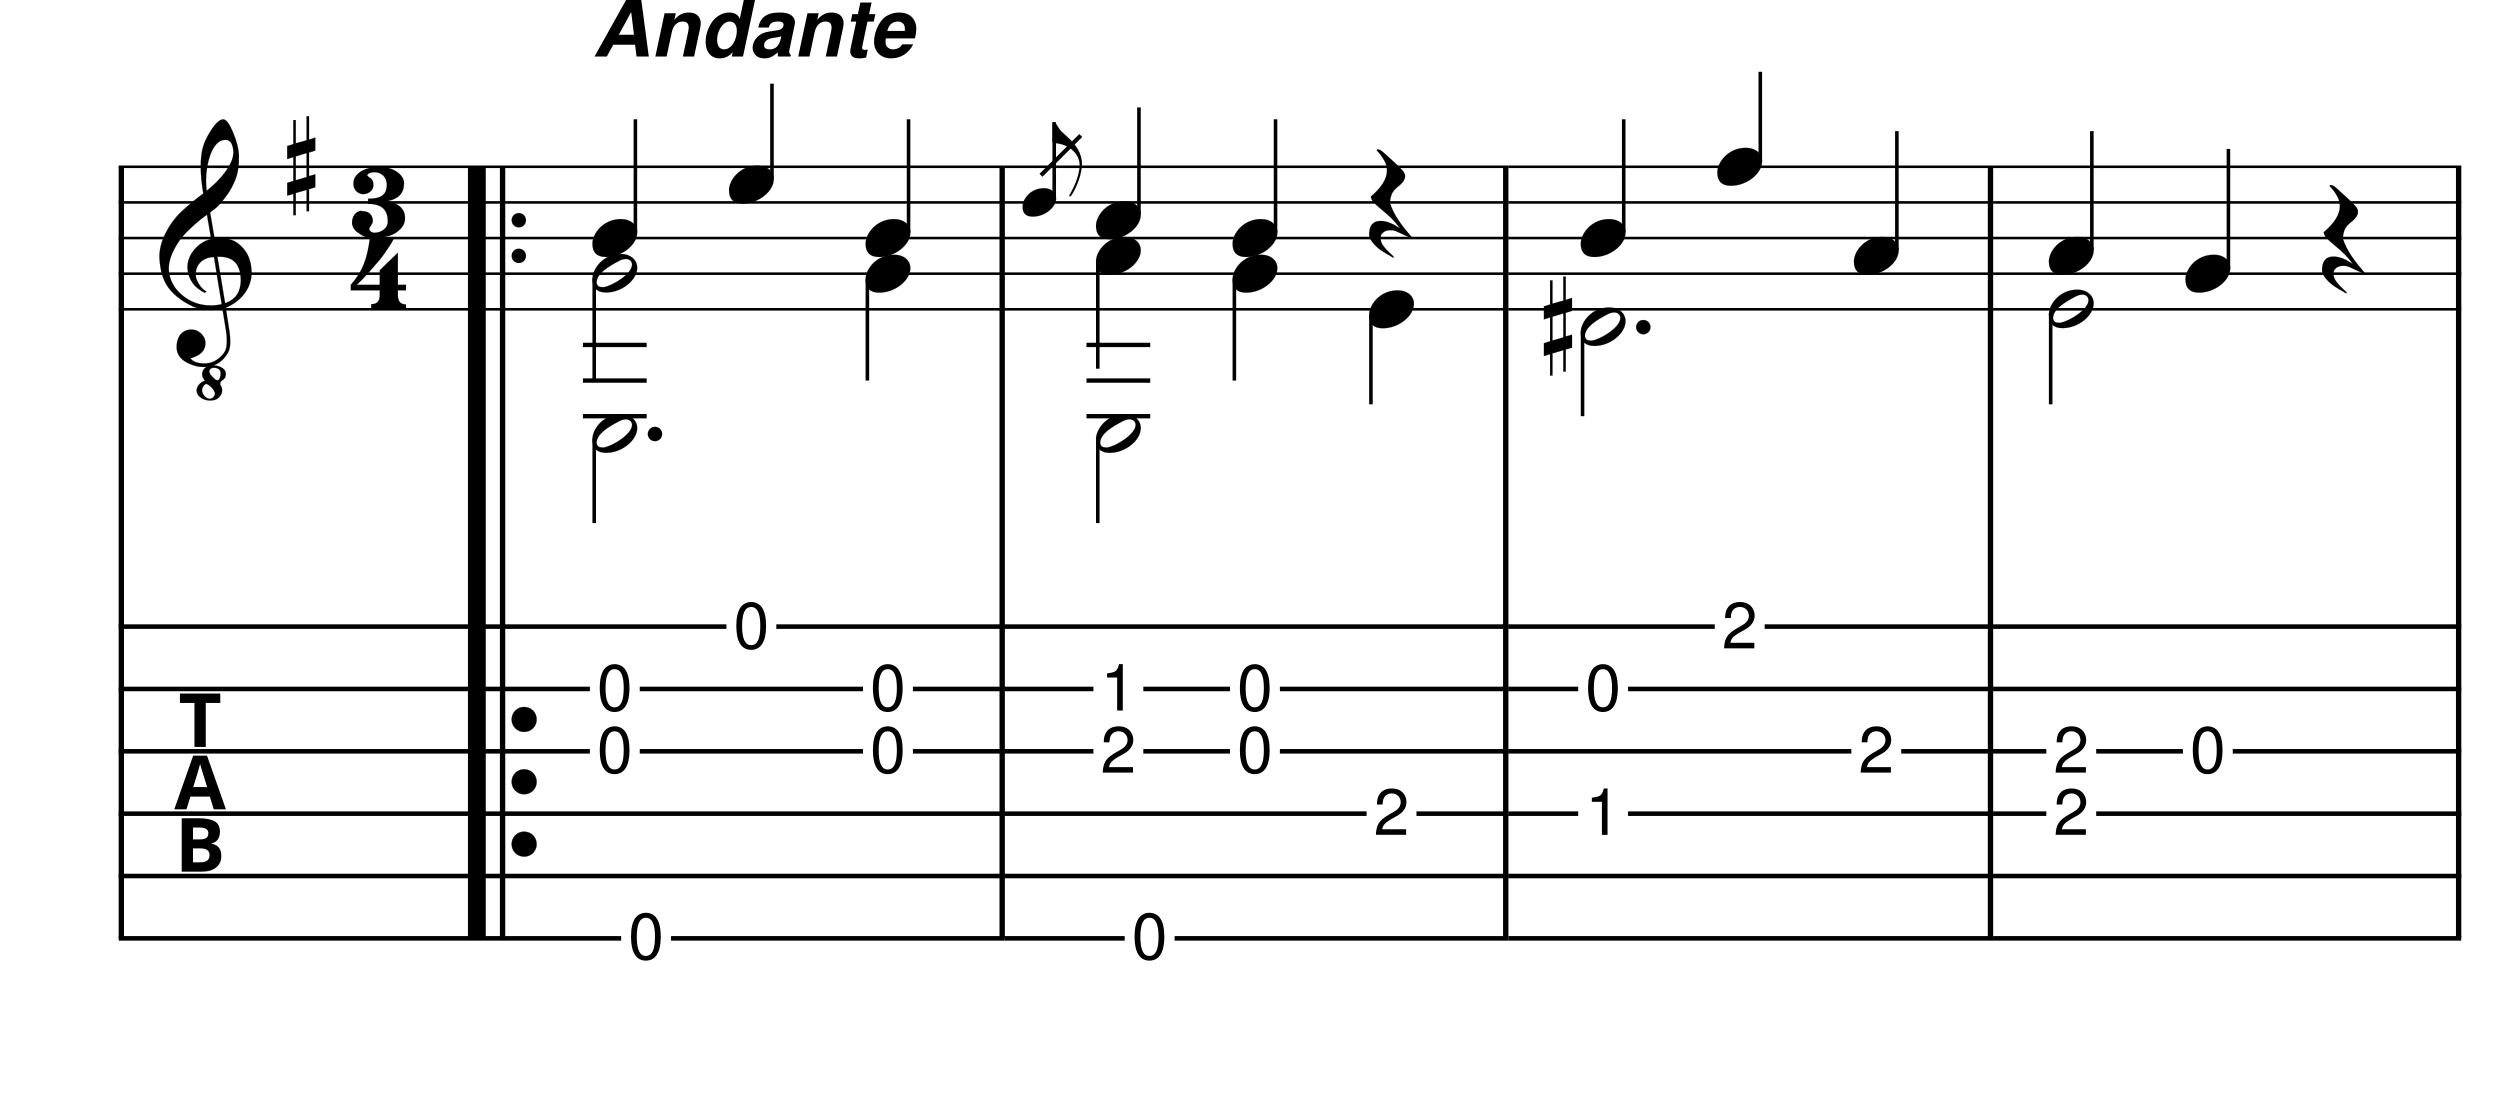
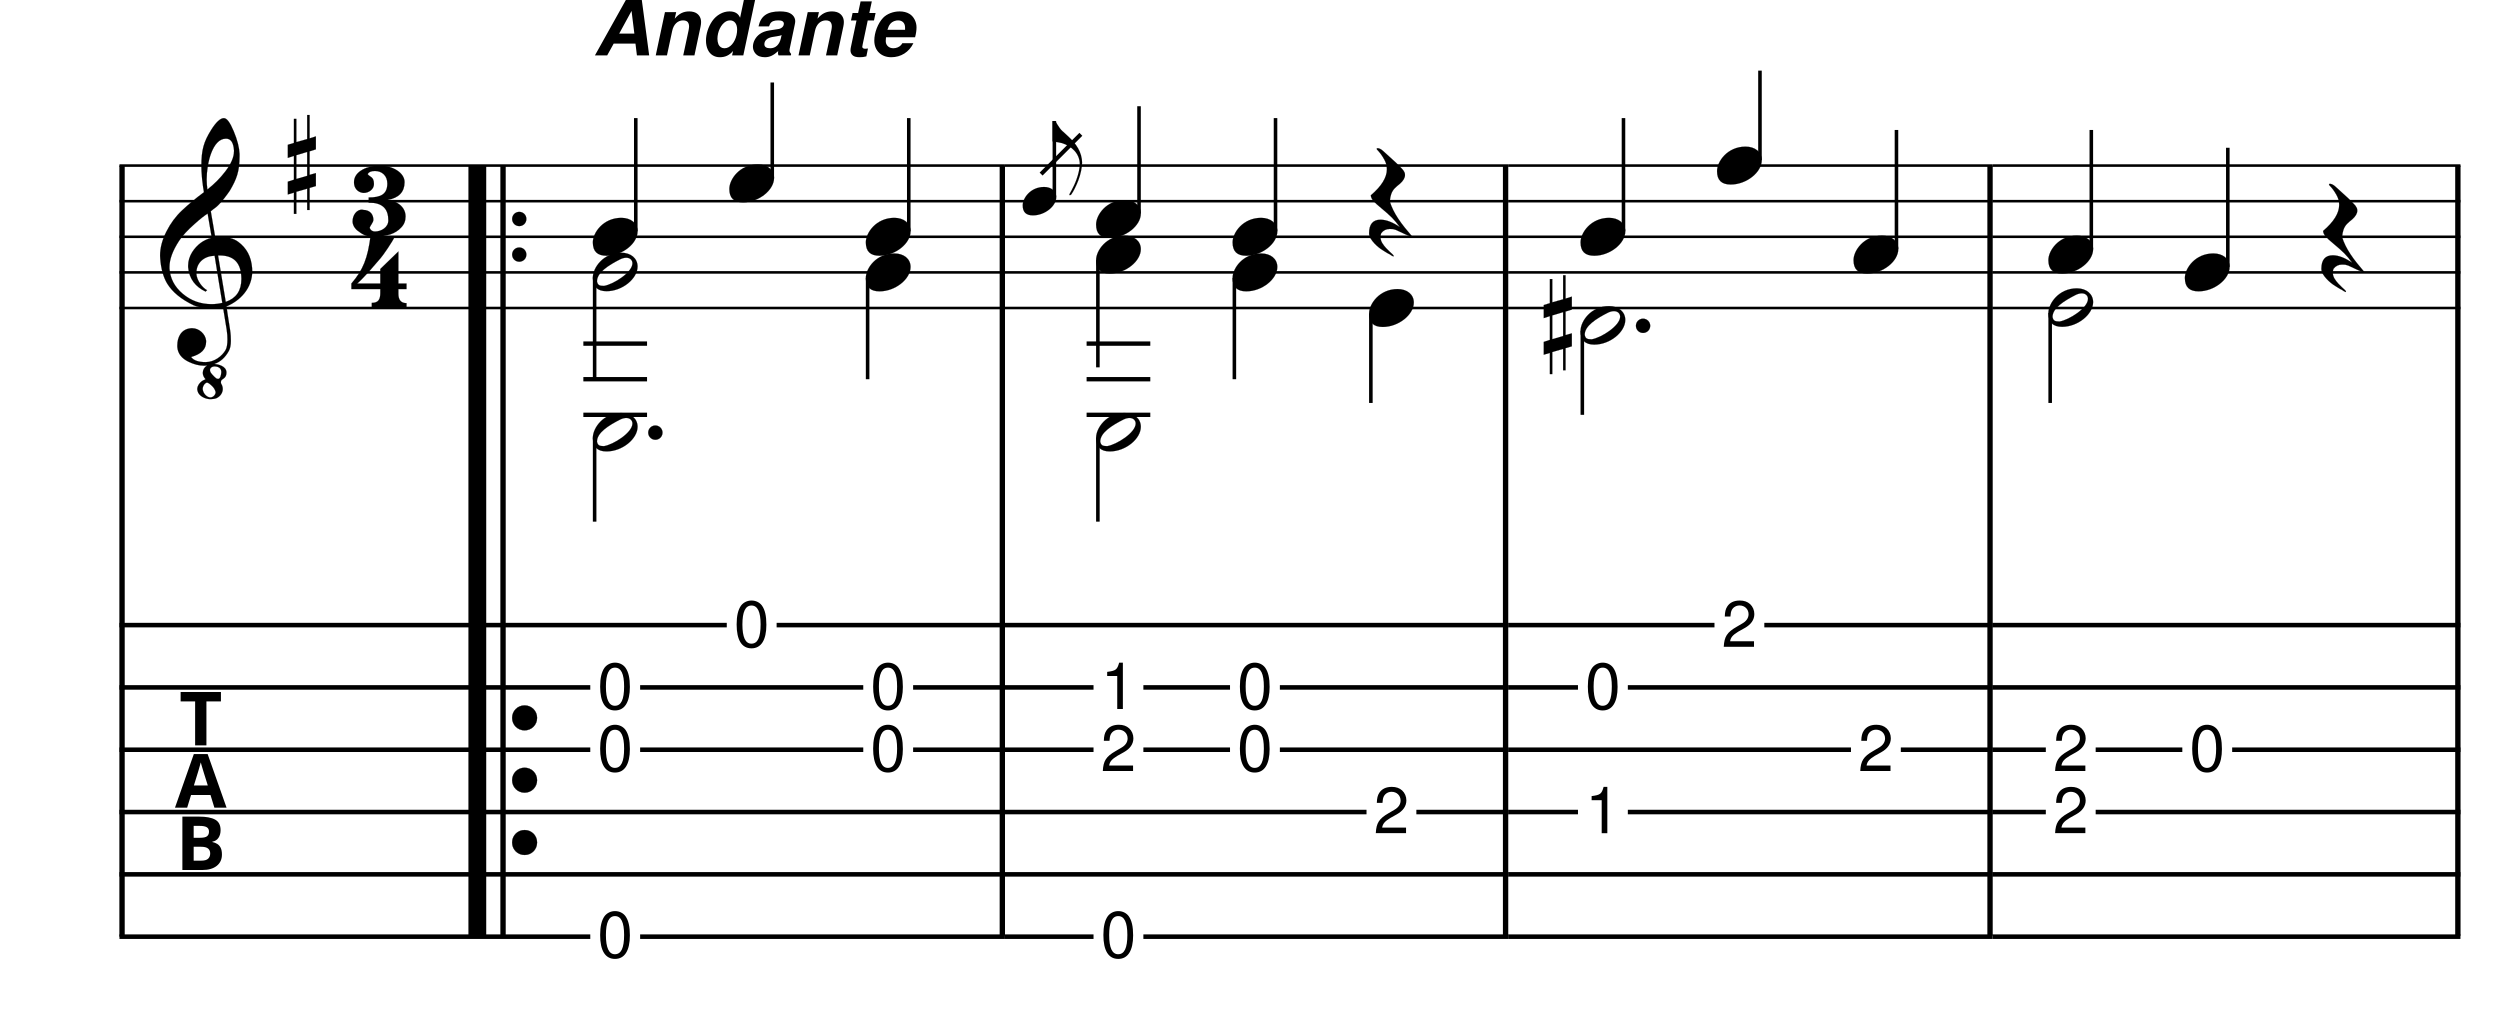
- <svg xmlns="http://www.w3.org/2000/svg" xmlns:xlink="http://www.w3.org/1999/xlink" viewBox="0 0 506 222" version="1.1" overflow="visible" id="c10r8ksn">
+ <svg xmlns="http://www.w3.org/2000/svg" xmlns:xlink="http://www.w3.org/1999/xlink" viewBox="0 0 506 209" version="1.1" overflow="visible" id="c14fokk8">
  <defs>
-     <g id="E052-c10r8ksn">
+     <g id="E052-c14fokk8">
      <path transform="scale(1,-1)" d="M382 117c-72 -2 -128 -47 -128 -120v-7c2 -46 43 -99 75 -115c-3 -2 -7 -5 -10 -10c-70 33 -116 88 -123 172v11c0 68 44 126 88 159c23 17 49 29 78 36l-29 170c-21 -13 -52 -37 -92 -73c-50 -44 -86 -84 -109 -119c-45 -69 -67 -130 -67 -182v-13 c5 -68 35 -127 93 -176s125 -73 203 -73c25 0 50 3 75 9c-19 111 -36 221 -54 331zM406 119l54 -326c73 25 110 78 110 161c0 7 0 15 -1 23c-7 95 -57 142 -151 142h-12zM461 939c-95 0 -135 -175 -135 -286c0 -24 2 -48 5 -71c50 39 92 82 127 128c40 53 60 100 60 140v8 c-4 53 -22 81 -55 81h-2zM441 -245c-23 -4 -48 -6 -76 -6c-59 0 -102 7 -130 20c-88 42 -150 93 -187 154c-26 44 -43 103 -48 176c0 6 -1 13 -1 19c0 54 15 111 45 170c29 57 65 106 110 148s96 85 153 127c-3 16 -8 46 -13 92c-4 43 -5 73 -5 89c0 117 16 172 69 257 c34 54 64 82 89 82c21 0 43 -30 69 -92s39 -115 41 -159v-15c0 -109 -21 -162 -67 -241c-13 -20 -63 -90 -98 -118c-13 -9 -25 -19 -37 -29l31 -181c8 1 18 2 28 2c58 0 102 -12 133 -35c59 -43 92 -104 98 -184c1 -7 1 -15 1 -22c0 -123 -87 -209 -181 -248 c8 -57 17 -110 25 -162c5 -31 6 -58 6 -80c0 -30 -5 -53 -14 -70c-25 -46 -59 -77 -102 -92c21 -1 85 -13 85 -60c0 -35 -22 -43 -31 -50c-6 -5 -8 -10 -8 -16s0 -11 4 -16c6 -11 9 -22 9 -34c0 -27 -18 -53 -46 -65c-11 -4 -27 -6 -41 -6c-34 0 -82 21 -90 58 c-1 5 -2 8 -2 12c0 28 25 57 51 66c4 1 6 2 6 5c0 2 -1 3 -2 3c-11 13 -16 27 -16 41c0 21 11 40 30 51h-5c-5 0 -11 -1 -16 -1c-37 0 -72 10 -108 27c-50 24 -77 59 -80 105v11c0 29 7 55 20 76c18 28 45 42 79 44h6c49 0 93 -42 97 -87v-9c0 -51 -34 -86 -105 -106 c17 -24 51 -36 102 -36c62 0 116 43 140 85c9 16 13 41 13 74c0 20 -1 42 -5 67c-8 53 -18 106 -26 159zM315 -781c-3 -2 -6 -5 -7 -8c-6 -8 -10 -19 -10 -30c0 -2 0 -4 1 -7c7 -32 34 -52 53 -52c20 0 37 20 37 36c0 5 -2 9 -4 14c-5 13 -14 24 -25 34c-6 5 -11 10 -17 14 c-4 2 -9 6 -14 6c-6 0 -11 -3 -14 -7zM349 -685c0 -14 10 -25 18 -34c8 -8 16 -18 26 -25c5 -2 10 -4 13 -4c17 0 22 30 23 48c0 9 -3 20 -9 26c-8 9 -23 14 -40 14c-15 -1 -29 -8 -31 -25z" />
    </g>
-     <g id="E262-c10r8ksn">
+     <g id="E262-c14fokk8">
      <path transform="scale(1,-1)" d="M136 186v169h17v-164l44 14v-91l-44 -14v-165l44 12v-91l-44 -13v-155h-17v150l-76 -22v-155h-17v149l-43 -13v90l43 14v167l-43 -14v92l43 13v169h17v-163zM60 73v-167l76 22v168z" />
    </g>
-     <g id="E083-c10r8ksn">
+     <g id="E083-c14fokk8">
      <path transform="scale(1,-1)" d="M208 250c97 0 177 -52 177 -116c0 -69 -40 -111 -118 -125c56 -5 125 -44 125 -116c0 -31 -10 -57 -31 -78c-19 -21 -45 -38 -78 -49l-50 -11c-15 -3 -36 -7 -55 -7c-50 0 -86 16 -113 38c-16 10 -23 18 -34 34c-7 13 -11 25 -11 38c0 43 27 83 68 83l3 -2 c61 0 75 -42 75 -70c0 -19 -24 -42 -26 -57c7 -17 20 -25 37 -25c44 0 94 29 94 78c0 75 -34 125 -138 125v36c84 0 131 22 131 98c0 54 -37 88 -87 88c-26 0 -43 -7 -51 -22c15 -22 44 -16 44 -70c0 -37 -37 -62 -71 -62c-22 0 -69 15 -69 76c0 79 101 116 178 116z" />
    </g>
-     <g id="E084-c10r8ksn">
+     <g id="E084-c14fokk8">
      <path transform="scale(1,-1)" d="M20 -78c84 97 114 180 134 329h170c-13 -32 -82 -132 -99 -151l-84 -97c-33 -36 -59 -63 -80 -81h162v102l127 123v-225h57v-39h-57v-34c0 -43 19 -65 57 -65v-34h-244v36c48 0 60 26 60 70v27h-203v39z" />
    </g>
-     <g id="E0A4-c10r8ksn">
+     <g id="E0A4-c14fokk8">
      <path transform="scale(1,-1)" d="M0 -39c0 68 73 172 200 172c66 0 114 -37 114 -95c0 -84 -106 -171 -218 -171c-64 0 -96 30 -96 94z" />
    </g>
-     <g id="E0A3-c10r8ksn">
+     <g id="E0A3-c14fokk8">
      <path transform="scale(1,-1)" d="M278 64c0 22 -17 39 -43 39c-12 0 -26 -3 -41 -10c-85 -43 -165 -94 -165 -156c5 -25 15 -32 49 -32c67 11 200 95 200 159zM0 -36c0 68 73 174 200 174c66 0 114 -39 114 -97c0 -84 -106 -173 -218 -173c-64 0 -96 32 -96 96z" />
    </g>
-     <g id="E06D-c10r8ksn">
+     <g id="E06D-c14fokk8">
      <path transform="scale(1,-1)" d="M18 697v53h369v-53h-154v-418h-60v418h-155zM111 -94l-50 -141h-64l168 470h78l165 -470h-67l-49 141h-181zM276 -43l-73 214l-77 -214h150zM27 -750v471h191c89 0 139 -51 139 -120c0 -47 -22 -82 -65 -102c60 -23 86 -58 86 -114c0 -78 -54 -135 -139 -135h-212z M203 -332h-116v-150h116c67 0 94 27 94 75s-27 75 -94 75zM234 -535h-147v-162h147c56 0 84 36 84 81c0 46 -28 81 -84 81z" />
    </g>
-     <g id="E044-c10r8ksn">
+     <g id="E044-c14fokk8">
      <path transform="scale(1,-1)" d="M0 0c0 28 22 50 50 50s50 -22 50 -50s-22 -50 -50 -50s-50 22 -50 50z" />
    </g>
-     <g id="E240-c10r8ksn">
+     <g id="E240-c14fokk8">
      <path transform="scale(1,-1)" d="M179 -646c15 29 29 55 46 102c18 49 30 108 30 138c0 105 -80 173 -168 200c-18 5 -47 9 -87 16v190h22c8 0 33 -61 71 -95c4 -3 -2 3 61 -56c62 -58 122 -137 122 -241c0 -38 -13 -106 -35 -163c-20 -51 -43 -99 -66 -132c-6 -5 -10 -7 -13 -7s-5 2 -5 5l4 10 c1 3 14 25 18 33z" />
    </g>
-     <g id="E4E5-c10r8ksn">
+     <g id="E4E5-c14fokk8">
      <path transform="scale(1,-1)" d="M107 292c-13 24 -30 49 -52 71c-1 1 0 2 0 3l-2 2c3 3 4 4 6 4c12 0 26 -7 40 -20s44 -40 89 -81c26 -24 28 -29 46 -47c4 -4 8 -9 10 -14c6 -8 8 -16 8 -27c0 -19 -12 -40 -36 -61c-28 -23 -49 -38 -61 -73c-4 -11 -7 -27 -10 -50c13 -43 34 -83 59 -121 c31 -47 59 -79 101 -129c-8 0 -26 7 -54 20l-62 29l-21 6l-23 1c-25 0 -45 -10 -60 -30l-4 -14l-1 -12c0 -33 20 -56 39 -78c8 -9 17 -18 26 -26c17 -15 27 -24 28 -30l-3 -3c-11 5 -19 10 -25 15c-9 3 -37 21 -45 26c-24 14 -45 32 -63 51c-19 21 -37 44 -37 71 c0 63 27 95 80 95c41 0 86 -18 136 -52c-19 26 -37 48 -55 66c-23 23 -48 44 -73 65c-28 23 -47 40 -58 53s-17 26 -18 39c75 64 113 125 113 183c0 27 -7 48 -18 68z" />
    </g>
  </defs>
-   <style type="text/css">#c10r8ksn g.ending, #c10r8ksn g.fing, #c10r8ksn g.reh, #c10r8ksn g.tempo {font-weight:bold;}#c10r8ksn g.dir, #c10r8ksn g.dynam, #c10r8ksn g.mNum {font-style:italic;}#c10r8ksn g.label {font-weight:normal;}#c10r8ksn ellipse, #c10r8ksn path, #c10r8ksn polygon, #c10r8ksn polyline, #c10r8ksn rect {stroke:currentColor}#c10r8ksn g.cursor {fill:dodgerblue; color:dodgerblue;}#c10r8ksn g.cursor.chord {fill:limegreen; color:limegreen;}</style>
-   <svg class="definition-scale" color="black" font-family="Helvetica, Arial, DejaVu Sans, sans-serif" viewBox="0 0 12630 5530">
+   <style type="text/css">#c14fokk8 g.ending, #c14fokk8 g.fing, #c14fokk8 g.reh, #c14fokk8 g.tempo {font-weight:bold;}#c14fokk8 g.dir, #c14fokk8 g.dynam, #c14fokk8 g.mNum {font-style:italic;}#c14fokk8 g.label {font-weight:normal;}#c14fokk8 ellipse, #c14fokk8 path, #c14fokk8 polygon, #c14fokk8 polyline, #c14fokk8 rect {stroke:currentColor}#c14fokk8 g.cursor {fill:dodgerblue; color:dodgerblue;}#c14fokk8 g.cursor.chord {fill:limegreen; color:limegreen;}</style>
+   <svg class="definition-scale" color="black" font-family="Helvetica, Arial, DejaVu Sans, sans-serif" viewBox="0 0 12630 5220">
    <g class="page-margin" transform="translate(600, 0)">
      <g data-class="score" class="score pageMilestone">
            </g>
      <g data-class="system" class="system">
        <path d="M13 837 L13 4735" stroke-width="27" />
        <g data-class="measure" class="measure">
          <g data-class="staff" class="staff">
            <path d="M0 837 L4476 837" stroke-width="13" />
            <path d="M0 1017 L4476 1017" stroke-width="13" />
            <path d="M0 1197 L4476 1197" stroke-width="13" />
            <path d="M0 1377 L4476 1377" stroke-width="13" />
            <path d="M0 1557 L4476 1557" stroke-width="13" />
            <g data-class="clef" class="clef">
-               <use xlink:href="#E052-c10r8ksn" transform="translate(206, 1377) scale(0.72, 0.72)" />
+               <use xlink:href="#E052-c14fokk8" transform="translate(206, 1377) scale(0.72, 0.72)" />
            </g>
            <g data-class="keySig" class="keySig">
              <g data-class="keyAccid" class="keyAccid">
-                 <use xlink:href="#E262-c10r8ksn" transform="translate(851, 837) scale(0.72, 0.72)" />
+                 <use xlink:href="#E262-c14fokk8" transform="translate(851, 837) scale(0.72, 0.72)" />
              </g>
            </g>
            <g data-class="meterSig" class="meterSig">
-               <use xlink:href="#E083-c10r8ksn" transform="translate(1164, 1017) scale(0.72, 0.72)" />
-               <use xlink:href="#E084-c10r8ksn" transform="translate(1158, 1377) scale(0.72, 0.72)" />
+               <use xlink:href="#E083-c14fokk8" transform="translate(1164, 1017) scale(0.72, 0.72)" />
+               <use xlink:href="#E084-c14fokk8" transform="translate(1158, 1377) scale(0.72, 0.72)" />
            </g>
            <g data-class="ledgerLines" class="ledgerLines below">
              <g data-class="lineDash" class="lineDash" data-related="#tab-note-5">
                <path d="M2345 1737 L2667 1737" stroke-width="22" />
              </g>
              <g data-class="lineDash" class="lineDash" data-related="#tab-note-5">
                <path d="M2345 1917 L2667 1917" stroke-width="22" />
              </g>
              <g data-class="lineDash" class="lineDash" data-related="#tab-note-5">
                <path d="M2345 2097 L2667 2097" stroke-width="22" />
              </g>
            </g>
            <g data-class="layer" class="layer">
              <g data-class="note" class="note">
                <g data-class="notehead" class="notehead">
-                   <use xlink:href="#E0A4-c10r8ksn" transform="translate(2393, 1197) scale(0.72, 0.72)" />
+                   <use xlink:href="#E0A4-c14fokk8" transform="translate(2393, 1197) scale(0.72, 0.72)" />
                </g>
                <g data-class="stem" class="stem">
                  <path d="M2610 1169 L2610 597" stroke-width="18" />
                </g>
              </g>
              <g data-class="note" class="note">
                <g data-class="notehead" class="notehead">
-                   <use xlink:href="#E0A4-c10r8ksn" transform="translate(3083, 927) scale(0.72, 0.72)" />
+                   <use xlink:href="#E0A4-c14fokk8" transform="translate(3083, 927) scale(0.72, 0.72)" />
                </g>
                <g data-class="stem" class="stem">
                  <path d="M3300 899 L3300 417" stroke-width="18" />
                </g>
              </g>
              <g data-class="note" class="note">
                <g data-class="notehead" class="notehead">
-                   <use xlink:href="#E0A4-c10r8ksn" transform="translate(3773, 1197) scale(0.72, 0.72)" />
+                   <use xlink:href="#E0A4-c14fokk8" transform="translate(3773, 1197) scale(0.72, 0.72)" />
                </g>
                <g data-class="stem" class="stem">
                  <path d="M3990 1169 L3990 597" stroke-width="18" />
                </g>
              </g>
            </g>
            <g data-class="layer" class="layer">
              <g data-class="note" class="note">
                <g data-class="notehead" class="notehead">
-                   <use xlink:href="#E0A3-c10r8ksn" transform="translate(2393, 1377) scale(0.72, 0.72)" />
+                   <use xlink:href="#E0A3-c14fokk8" transform="translate(2393, 1377) scale(0.72, 0.72)" />
                </g>
                <g data-class="stem" class="stem">
                  <path d="M2402 1402 L2402 1917" stroke-width="18" />
                </g>
              </g>
              <g data-class="note" class="note">
                <g data-class="notehead" class="notehead">
-                   <use xlink:href="#E0A4-c10r8ksn" transform="translate(3773, 1377) scale(0.72, 0.72)" />
+                   <use xlink:href="#E0A4-c14fokk8" transform="translate(3773, 1377) scale(0.72, 0.72)" />
                </g>
                <g data-class="stem" class="stem">
                  <path d="M3782 1405 L3782 1917" stroke-width="18" />
                </g>
              </g>
            </g>
            <g data-class="layer" class="layer">
              <g data-class="note" class="note">
                <g data-class="notehead" class="notehead">
-                   <use xlink:href="#E0A3-c10r8ksn" transform="translate(2393, 2187) scale(0.72, 0.72)" />
+                   <use xlink:href="#E0A3-c14fokk8" transform="translate(2393, 2187) scale(0.72, 0.72)" />
                </g>
                <g data-class="dots" class="dots">
                  <ellipse cx="2709" cy="2187" rx="36" ry="36" />
                </g>
                <g data-class="stem" class="stem">
                  <path d="M2402 2212 L2402 2637" stroke-width="18" />
                </g>
              </g>
            </g>
          </g>
          <g data-class="staff" class="staff">
            <path d="M0 3160 L3070 3160" stroke-width="23" />
            <path d="M3322 3160 L4476 3160" stroke-width="23" />
            <path d="M0 3475 L2380 3475" stroke-width="23" />
            <path d="M2632 3475 L3760 3475" stroke-width="23" />
            <path d="M4012 3475 L4476 3475" stroke-width="23" />
            <path d="M0 3790 L2380 3790" stroke-width="23" />
            <path d="M2632 3790 L3760 3790" stroke-width="23" />
            <path d="M4012 3790 L4476 3790" stroke-width="23" />
            <path d="M0 4105 L4476 4105" stroke-width="23" />
            <path d="M0 4420 L4476 4420" stroke-width="23" />
-             <path d="M0 4735 L2538 4735" stroke-width="23" />
-             <path d="M2790 4735 L4476 4735" stroke-width="23" />
+             <path d="M0 4735 L2380 4735" stroke-width="23" />
+             <path d="M2632 4735 L4476 4735" stroke-width="23" />
            <g data-class="clef" class="clef">
              <text x="411" y="3768" text-anchor="middle" font-family="sans-serif" font-weight="bold" font-size="378px" fill="#000000" stroke="none">T</text>
              <text x="411" y="4083" text-anchor="middle" font-family="sans-serif" font-weight="bold" font-size="378px" fill="#000000" stroke="none">A</text>
              <text x="411" y="4398" text-anchor="middle" font-family="sans-serif" font-weight="bold" font-size="378px" fill="#000000" stroke="none">B</text>
            </g>
            <g data-class="layer" class="layer">
              <g data-class="tabGrp" class="tabGrp">
                <g data-class="tabDurSym" class="tabDurSym">
                  <g data-class="stem" class="stem">
                    <path d="M2506 3003 L2506 2375" stroke-width="31" />
                  </g>
                </g>
                <g data-class="note" class="note">
                  <text x="2506" y="3584" text-anchor="middle" font-size="0px">
                    <tspan font-size="324px">0</tspan>
                  </text>
                </g>
              </g>
              <g data-class="tabGrp" class="tabGrp">
                <g data-class="tabDurSym" class="tabDurSym">
                  <g data-class="stem" class="stem">
                    <path d="M3196 3003 L3196 2375" stroke-width="31" />
                  </g>
                </g>
                <g data-class="note" class="note">
                  <text x="3196" y="3270" text-anchor="middle" font-size="0px">
                    <tspan font-size="324px">0</tspan>
                  </text>
                </g>
              </g>
              <g data-class="tabGrp" class="tabGrp">
                <g data-class="tabDurSym" class="tabDurSym">
                  <g data-class="stem" class="stem">
                    <path d="M3886 3003 L3886 2375" stroke-width="31" />
                  </g>
                </g>
                <g data-class="note" class="note">
                  <text x="3886" y="3584" text-anchor="middle" font-size="0px">
                    <tspan font-size="324px">0</tspan>
                  </text>
                </g>
              </g>
            </g>
            <g data-class="layer" class="layer">
              <g data-class="tabGrp" class="tabGrp">
                <g data-class="tabDurSym" class="tabDurSym">
                  <g data-class="stem" class="stem">
+                     <path d="M2506 3003 L2506 2689" stroke-width="31" />
+                   </g>
+                 </g>
+                 <g data-class="note" class="note">
+                   <text x="2506" y="3898" text-anchor="middle" font-size="0px">
+                     <tspan font-size="324px">0</tspan>
+                   </text>
+                 </g>
+               </g>
+               <g data-class="tabGrp" class="tabGrp">
+                 <g data-class="tabDurSym" class="tabDurSym">
+                   <g data-class="stem" class="stem">
+                     <path d="M3886 3003 L3886 2375" stroke-width="31" />
+                   </g>
+                 </g>
+                 <g data-class="note" class="note">
+                   <text x="3886" y="3898" text-anchor="middle" font-size="0px">
+                     <tspan font-size="324px">0</tspan>
+                   </text>
+                 </g>
+               </g>
+             </g>
+             <g data-class="layer" class="layer">
+               <g data-class="tabGrp" class="tabGrp">
+                 <g data-class="tabDurSym" class="tabDurSym">
+                   <ellipse cx="2596" cy="4937" rx="23" ry="23" />
+                   <g data-class="stem" class="stem">
                    <path d="M2506 4892 L2506 5206" stroke-width="31" />
                  </g>
                </g>
                <g data-class="note" class="note">
-                   <text x="2506" y="3898" text-anchor="middle" font-size="0px">
-                     <tspan font-size="324px">0</tspan>
-                   </text>
-                 </g>
-               </g>
-               <g data-class="tabGrp" class="tabGrp">
-                 <g data-class="tabDurSym" class="tabDurSym">
-                   <g data-class="stem" class="stem">
-                     <path d="M3886 4892 L3886 5520" stroke-width="31" />
-                   </g>
-                 </g>
-                 <g data-class="note" class="note">
-                   <text x="3886" y="3898" text-anchor="middle" font-size="0px">
-                     <tspan font-size="324px">0</tspan>
-                   </text>
-                 </g>
-               </g>
-             </g>
-             <g data-class="layer" class="layer">
-               <g data-class="tabGrp" class="tabGrp">
-                 <g data-class="tabDurSym" class="tabDurSym">
-                   <ellipse cx="2596" cy="2958" rx="23" ry="23" />
-                   <g data-class="stem" class="stem">
-                     <path d="M2506 3003 L2506 2689" stroke-width="31" />
-                   </g>
-                 </g>
-                 <g data-class="note" class="note">
-                   <text x="2664" y="4840" text-anchor="middle" font-size="0px">
+                   <text x="2506" y="4840" text-anchor="middle" font-size="0px">
                    <tspan font-size="324px">0</tspan>
                  </text>
                </g>
              </g>
            </g>
          </g>
          <g data-class="dir" class="dir">
            <text x="2393" y="280" font-size="0px">
              <tspan data-class="rend" class="rend" font-weight="bold">
                <tspan data-class="text" class="text">
                  <tspan font-size="405px">Andante</tspan>
                </tspan>
              </tspan>
            </text>
          </g>
          <g data-class="barLine" class="barLine">
            <path d="M1809 837 L1809 1557" stroke-width="90" />
            <path d="M1939 837 L1939 1557" stroke-width="27" />
-             <use xlink:href="#E044-c10r8ksn" transform="translate(1985, 1107) scale(0.72, 0.72)" />
-             <use xlink:href="#E044-c10r8ksn" transform="translate(1985, 1287) scale(0.72, 0.72)" />
+             <use xlink:href="#E044-c14fokk8" transform="translate(1985, 1107) scale(0.72, 0.72)" />
+             <use xlink:href="#E044-c14fokk8" transform="translate(1985, 1287) scale(0.72, 0.72)" />
            <path d="M1809 3160 L1809 4730" stroke-width="90" />
            <path d="M1939 3160 L1939 4730" stroke-width="27" />
-             <use xlink:href="#E044-c10r8ksn" transform="translate(1985, 3629) scale(1.26, 1.26)" />
-             <use xlink:href="#E044-c10r8ksn" transform="translate(1985, 3944) scale(1.26, 1.26)" />
-             <use xlink:href="#E044-c10r8ksn" transform="translate(1985, 4259) scale(1.26, 1.26)" />
+             <use xlink:href="#E044-c14fokk8" transform="translate(1985, 3629) scale(1.26, 1.26)" />
+             <use xlink:href="#E044-c14fokk8" transform="translate(1985, 3944) scale(1.26, 1.26)" />
+             <use xlink:href="#E044-c14fokk8" transform="translate(1985, 4259) scale(1.26, 1.26)" />
            <path d="M1809 1557 L1809 3160" stroke-width="90" />
            <path d="M1939 1557 L1939 3160" stroke-width="27" />
          </g>
          <g data-class="barLine" class="barLine">
            <path d="M4463 837 L4463 1557" stroke-width="27" />
            <path d="M4463 3160 L4463 4730" stroke-width="27" />
            <path d="M4463 1557 L4463 3160" stroke-width="27" />
          </g>
        </g>
        <g data-class="measure" class="measure">
          <g data-class="staff" class="staff">
            <path d="M4476 837 L7020 837" stroke-width="13" />
            <path d="M4476 1017 L7020 1017" stroke-width="13" />
            <path d="M4476 1197 L7020 1197" stroke-width="13" />
            <path d="M4476 1377 L7020 1377" stroke-width="13" />
            <path d="M4476 1557 L7020 1557" stroke-width="13" />
            <g data-class="ledgerLines" class="ledgerLines below">
              <g data-class="lineDash" class="lineDash" data-related="#tab-note-11">
                <path d="M4889 1737 L5211 1737" stroke-width="22" />
              </g>
              <g data-class="lineDash" class="lineDash" data-related="#tab-note-11">
                <path d="M4889 1917 L5211 1917" stroke-width="22" />
              </g>
              <g data-class="lineDash" class="lineDash" data-related="#tab-note-11">
                <path d="M4889 2097 L5211 2097" stroke-width="22" />
              </g>
            </g>
            <g data-class="layer" class="layer">
              <g data-class="note" class="note">
                <g data-class="notehead" class="notehead">
-                   <use xlink:href="#E0A4-c10r8ksn" transform="translate(4566, 1017) scale(0.54, 0.54)" />
+                   <use xlink:href="#E0A4-c14fokk8" transform="translate(4566, 1017) scale(0.54, 0.54)" />
                </g>
                <g data-class="stem" class="stem">
                  <path d="M4726 996 L4726 612" stroke-width="18" />
                  <path d="M4659 880 L4860 679" stroke-width="21" />
                  <g data-class="flag" class="flag">
-                     <use xlink:href="#E240-c10r8ksn" transform="translate(4717, 612) scale(0.54, 0.54)" />
-                   </g>
-                 </g>
-               </g>
-               <g data-class="note" class="note">
-                 <g data-class="notehead" class="notehead">
-                   <use xlink:href="#E0A4-c10r8ksn" transform="translate(4937, 1107) scale(0.72, 0.72)" />
+                     <use xlink:href="#E240-c14fokk8" transform="translate(4717, 612) scale(0.54, 0.54)" />
+                   </g>
+                 </g>
+               </g>
+               <g data-class="note" class="note">
+                 <g data-class="notehead" class="notehead">
+                   <use xlink:href="#E0A4-c14fokk8" transform="translate(4937, 1107) scale(0.72, 0.72)" />
                </g>
                <g data-class="stem" class="stem">
                  <path d="M5154 1079 L5154 537" stroke-width="18" />
                </g>
              </g>
              <g data-class="note" class="note">
                <g data-class="notehead" class="notehead">
-                   <use xlink:href="#E0A4-c10r8ksn" transform="translate(5627, 1197) scale(0.72, 0.72)" />
+                   <use xlink:href="#E0A4-c14fokk8" transform="translate(5627, 1197) scale(0.72, 0.72)" />
                </g>
                <g data-class="stem" class="stem">
                  <path d="M5844 1169 L5844 597" stroke-width="18" />
                </g>
              </g>
              <g data-class="rest" class="rest">
-                 <use xlink:href="#E4E5-c10r8ksn" transform="translate(6317, 1017) scale(0.72, 0.72)" />
-               </g>
-             </g>
-             <g data-class="layer" class="layer">
-               <g data-class="note" class="note">
-                 <g data-class="notehead" class="notehead">
-                   <use xlink:href="#E0A4-c10r8ksn" transform="translate(4937, 1287) scale(0.72, 0.72)" />
+                 <use xlink:href="#E4E5-c14fokk8" transform="translate(6317, 1017) scale(0.72, 0.72)" />
+               </g>
+             </g>
+             <g data-class="layer" class="layer">
+               <g data-class="note" class="note">
+                 <g data-class="notehead" class="notehead">
+                   <use xlink:href="#E0A4-c14fokk8" transform="translate(4937, 1287) scale(0.72, 0.72)" />
                </g>
                <g data-class="stem" class="stem">
                  <path d="M4946 1315 L4946 1857" stroke-width="18" />
                </g>
              </g>
              <g data-class="note" class="note">
                <g data-class="notehead" class="notehead">
-                   <use xlink:href="#E0A4-c10r8ksn" transform="translate(5627, 1377) scale(0.72, 0.72)" />
+                   <use xlink:href="#E0A4-c14fokk8" transform="translate(5627, 1377) scale(0.72, 0.72)" />
                </g>
                <g data-class="stem" class="stem">
                  <path d="M5636 1405 L5636 1917" stroke-width="18" />
                </g>
              </g>
              <g data-class="note" class="note">
                <g data-class="notehead" class="notehead">
-                   <use xlink:href="#E0A4-c10r8ksn" transform="translate(6317, 1557) scale(0.72, 0.72)" />
+                   <use xlink:href="#E0A4-c14fokk8" transform="translate(6317, 1557) scale(0.72, 0.72)" />
                </g>
                <g data-class="stem" class="stem">
                  <path d="M6326 1585 L6326 2037" stroke-width="18" />
                </g>
              </g>
            </g>
            <g data-class="layer" class="layer">
              <g data-class="note" class="note">
                <g data-class="notehead" class="notehead">
-                   <use xlink:href="#E0A3-c10r8ksn" transform="translate(4937, 2187) scale(0.72, 0.72)" />
+                   <use xlink:href="#E0A3-c14fokk8" transform="translate(4937, 2187) scale(0.72, 0.72)" />
                </g>
                <g data-class="stem" class="stem">
                  <path d="M4946 2212 L4946 2637" stroke-width="18" />
                </g>
              </g>
              <g data-class="space" class="space" />
            </g>
          </g>
          <g data-class="staff" class="staff">
            <path d="M4476 3160 L7020 3160" stroke-width="23" />
            <path d="M4476 3475 L4924 3475" stroke-width="23" />
            <path d="M5176 3475 L5614 3475" stroke-width="23" />
            <path d="M5866 3475 L7020 3475" stroke-width="23" />
            <path d="M4476 3790 L4924 3790" stroke-width="23" />
            <path d="M5176 3790 L5614 3790" stroke-width="23" />
            <path d="M5866 3790 L7020 3790" stroke-width="23" />
            <path d="M4476 4105 L6304 4105" stroke-width="23" />
            <path d="M6556 4105 L7020 4105" stroke-width="23" />
            <path d="M4476 4420 L7020 4420" stroke-width="23" />
-             <path d="M4476 4735 L5082 4735" stroke-width="23" />
-             <path d="M5334 4735 L7020 4735" stroke-width="23" />
+             <path d="M4476 4735 L4924 4735" stroke-width="23" />
+             <path d="M5176 4735 L7020 4735" stroke-width="23" />
            <g data-class="layer" class="layer">
              <g data-class="tabGrp" class="tabGrp">
                <g data-class="tabDurSym" class="tabDurSym">
                  <g data-class="stem" class="stem">
                    <path d="M5050 3003 L5050 2375" stroke-width="31" />
                  </g>
                </g>
                <g data-class="note" class="note">
                  <text x="5050" y="3584" text-anchor="middle" font-size="0px">
                    <tspan font-size="324px">1</tspan>
                  </text>
                </g>
              </g>
              <g data-class="tabGrp" class="tabGrp">
                <g data-class="tabDurSym" class="tabDurSym">
                  <g data-class="stem" class="stem">
                    <path d="M5740 3003 L5740 2375" stroke-width="31" />
                  </g>
                </g>
                <g data-class="note" class="note">
                  <text x="5740" y="3584" text-anchor="middle" font-size="0px">
                    <tspan font-size="324px">0</tspan>
                  </text>
                </g>
              </g>
              <g data-class="space" class="space" />
            </g>
            <g data-class="layer" class="layer">
              <g data-class="tabGrp" class="tabGrp">
                <g data-class="tabDurSym" class="tabDurSym">
                  <g data-class="stem" class="stem">
-                     <path d="M5050 4892 L5050 5520" stroke-width="31" />
+                     <path d="M5050 3003 L5050 2375" stroke-width="31" />
                  </g>
                </g>
                <g data-class="note" class="note">
                  <text x="5050" y="3898" text-anchor="middle" font-size="0px">
                    <tspan font-size="324px">2</tspan>
                  </text>
                </g>
              </g>
              <g data-class="tabGrp" class="tabGrp">
                <g data-class="tabDurSym" class="tabDurSym">
                  <g data-class="stem" class="stem">
-                     <path d="M5740 4892 L5740 5520" stroke-width="31" />
+                     <path d="M5740 3003 L5740 2375" stroke-width="31" />
                  </g>
                </g>
                <g data-class="note" class="note">
                  <text x="5740" y="3898" text-anchor="middle" font-size="0px">
                    <tspan font-size="324px">0</tspan>
                  </text>
                </g>
              </g>
              <g data-class="tabGrp" class="tabGrp">
                <g data-class="tabDurSym" class="tabDurSym">
                  <g data-class="stem" class="stem">
-                     <path d="M6430 4892 L6430 5520" stroke-width="31" />
+                     <path d="M6430 3003 L6430 2375" stroke-width="31" />
                  </g>
                </g>
                <g data-class="note" class="note">
                  <text x="6430" y="4212" text-anchor="middle" font-size="0px">
                    <tspan font-size="324px">2</tspan>
                  </text>
                </g>
              </g>
            </g>
            <g data-class="layer" class="layer">
              <g data-class="tabGrp" class="tabGrp">
                <g data-class="tabDurSym" class="tabDurSym">
                  <g data-class="stem" class="stem">
-                     <path d="M5050 3003 L5050 2689" stroke-width="31" />
-                   </g>
-                 </g>
-                 <g data-class="note" class="note">
-                   <text x="5208" y="4840" text-anchor="middle" font-size="0px">
+                     <path d="M5050 4892 L5050 5206" stroke-width="31" />
+                   </g>
+                 </g>
+                 <g data-class="note" class="note">
+                   <text x="5050" y="4840" text-anchor="middle" font-size="0px">
                    <tspan font-size="324px">0</tspan>
                  </text>
                </g>
              </g>
              <g data-class="space" class="space" />
            </g>
          </g>
          <g data-class="barLine" class="barLine">
            <path d="M7007 837 L7007 1557" stroke-width="27" />
            <path d="M7007 3160 L7007 4730" stroke-width="27" />
            <path d="M7007 1557 L7007 3160" stroke-width="27" />
          </g>
        </g>
        <g data-class="measure" class="measure">
          <g data-class="staff" class="staff">
            <path d="M7020 837 L9469 837" stroke-width="13" />
            <path d="M7020 1017 L9469 1017" stroke-width="13" />
            <path d="M7020 1197 L9469 1197" stroke-width="13" />
            <path d="M7020 1377 L9469 1377" stroke-width="13" />
            <path d="M7020 1557 L9469 1557" stroke-width="13" />
            <g data-class="layer" class="layer">
              <g data-class="note" class="note">
                <g data-class="notehead" class="notehead">
-                   <use xlink:href="#E0A4-c10r8ksn" transform="translate(7386, 1197) scale(0.72, 0.72)" />
+                   <use xlink:href="#E0A4-c14fokk8" transform="translate(7386, 1197) scale(0.72, 0.72)" />
                </g>
                <g data-class="stem" class="stem">
                  <path d="M7603 1169 L7603 597" stroke-width="18" />
                </g>
              </g>
              <g data-class="note" class="note">
                <g data-class="notehead" class="notehead">
-                   <use xlink:href="#E0A4-c10r8ksn" transform="translate(8076, 837) scale(0.72, 0.72)" />
+                   <use xlink:href="#E0A4-c14fokk8" transform="translate(8076, 837) scale(0.72, 0.72)" />
                </g>
                <g data-class="stem" class="stem">
                  <path d="M8293 809 L8293 357" stroke-width="18" />
                </g>
                <g data-class="accid" class="accid" />
              </g>
              <g data-class="note" class="note">
                <g data-class="notehead" class="notehead">
-                   <use xlink:href="#E0A4-c10r8ksn" transform="translate(8766, 1287) scale(0.72, 0.72)" />
+                   <use xlink:href="#E0A4-c14fokk8" transform="translate(8766, 1287) scale(0.72, 0.72)" />
                </g>
                <g data-class="stem" class="stem">
                  <path d="M8983 1259 L8983 657" stroke-width="18" />
                </g>
              </g>
            </g>
            <g data-class="layer" class="layer">
              <g data-class="note" class="note">
                <g data-class="notehead" class="notehead">
-                   <use xlink:href="#E0A3-c10r8ksn" transform="translate(7386, 1647) scale(0.72, 0.72)" />
+                   <use xlink:href="#E0A3-c14fokk8" transform="translate(7386, 1647) scale(0.72, 0.72)" />
                </g>
                <g data-class="dots" class="dots">
                  <ellipse cx="7702" cy="1647" rx="36" ry="36" />
                </g>
                <g data-class="stem" class="stem">
                  <path d="M7395 1672 L7395 2097" stroke-width="18" />
                </g>
                <g data-class="accid" class="accid">
-                   <use xlink:href="#E262-c10r8ksn" transform="translate(7200, 1647) scale(0.72, 0.72)" />
+                   <use xlink:href="#E262-c14fokk8" transform="translate(7200, 1647) scale(0.72, 0.72)" />
                </g>
              </g>
            </g>
          </g>
          <g data-class="staff" class="staff">
            <path d="M7020 3160 L8063 3160" stroke-width="23" />
            <path d="M8315 3160 L9469 3160" stroke-width="23" />
            <path d="M7020 3475 L7373 3475" stroke-width="23" />
            <path d="M7625 3475 L9469 3475" stroke-width="23" />
            <path d="M7020 3790 L8753 3790" stroke-width="23" />
            <path d="M9005 3790 L9469 3790" stroke-width="23" />
            <path d="M7020 4105 L7373 4105" stroke-width="23" />
            <path d="M7625 4105 L9469 4105" stroke-width="23" />
            <path d="M7020 4420 L9469 4420" stroke-width="23" />
            <path d="M7020 4735 L9469 4735" stroke-width="23" />
            <g data-class="layer" class="layer">
              <g data-class="tabGrp" class="tabGrp">
                <g data-class="tabDurSym" class="tabDurSym">
                  <g data-class="stem" class="stem">
                    <path d="M7499 3003 L7499 2375" stroke-width="31" />
                  </g>
                </g>
                <g data-class="note" class="note">
                  <text x="7499" y="3584" text-anchor="middle" font-size="0px">
                    <tspan font-size="324px">0</tspan>
                  </text>
                </g>
              </g>
              <g data-class="tabGrp" class="tabGrp">
                <g data-class="tabDurSym" class="tabDurSym">
                  <g data-class="stem" class="stem">
                    <path d="M8189 3003 L8189 2375" stroke-width="31" />
                  </g>
                </g>
                <g data-class="note" class="note">
                  <text x="8189" y="3270" text-anchor="middle" font-size="0px">
                    <tspan font-size="324px">2</tspan>
                  </text>
                  <g data-class="accid" class="accid" />
                </g>
              </g>
              <g data-class="tabGrp" class="tabGrp">
                <g data-class="tabDurSym" class="tabDurSym">
                  <g data-class="stem" class="stem">
                    <path d="M8879 3003 L8879 2375" stroke-width="31" />
                  </g>
                </g>
                <g data-class="note" class="note">
                  <text x="8879" y="3898" text-anchor="middle" font-size="0px">
                    <tspan font-size="324px">2</tspan>
                  </text>
                </g>
              </g>
            </g>
            <g data-class="layer" class="layer">
              <g data-class="tabGrp" class="tabGrp">
                <g data-class="tabDurSym" class="tabDurSym">
-                   <ellipse cx="7589" cy="2958" rx="23" ry="23" />
-                   <g data-class="stem" class="stem">
-                     <path d="M7499 3003 L7499 2689" stroke-width="31" />
+                   <ellipse cx="7589" cy="4937" rx="23" ry="23" />
+                   <g data-class="stem" class="stem">
+                     <path d="M7499 4892 L7499 5206" stroke-width="31" />
                  </g>
                </g>
                <g data-class="note" class="note">
                  <text x="7499" y="4212" text-anchor="middle" font-size="0px">
                    <tspan font-size="324px">1</tspan>
                  </text>
                  <g data-class="accid" class="accid" />
                </g>
              </g>
            </g>
          </g>
          <g data-class="barLine" class="barLine">
            <path d="M9456 837 L9456 1557" stroke-width="27" />
            <path d="M9456 3160 L9456 4730" stroke-width="27" />
            <path d="M9456 1557 L9456 3160" stroke-width="27" />
          </g>
        </g>
        <g data-class="measure" class="measure">
          <g data-class="staff" class="staff">
            <path d="M9469 837 L11834 837" stroke-width="13" />
            <path d="M9469 1017 L11834 1017" stroke-width="13" />
            <path d="M9469 1197 L11834 1197" stroke-width="13" />
            <path d="M9469 1377 L11834 1377" stroke-width="13" />
            <path d="M9469 1557 L11834 1557" stroke-width="13" />
            <g data-class="layer" class="layer">
              <g data-class="note" class="note">
                <g data-class="notehead" class="notehead">
-                   <use xlink:href="#E0A4-c10r8ksn" transform="translate(9751, 1287) scale(0.72, 0.72)" />
+                   <use xlink:href="#E0A4-c14fokk8" transform="translate(9751, 1287) scale(0.72, 0.72)" />
                </g>
                <g data-class="stem" class="stem">
                  <path d="M9968 1259 L9968 657" stroke-width="18" />
                </g>
              </g>
              <g data-class="note" class="note">
                <g data-class="notehead" class="notehead">
-                   <use xlink:href="#E0A4-c10r8ksn" transform="translate(10441, 1377) scale(0.72, 0.72)" />
+                   <use xlink:href="#E0A4-c14fokk8" transform="translate(10441, 1377) scale(0.72, 0.72)" />
                </g>
                <g data-class="stem" class="stem">
                  <path d="M10658 1349 L10658 747" stroke-width="18" />
                </g>
              </g>
              <g data-class="rest" class="rest">
-                 <use xlink:href="#E4E5-c10r8ksn" transform="translate(11131, 1197) scale(0.72, 0.72)" />
-               </g>
-             </g>
-             <g data-class="layer" class="layer">
-               <g data-class="note" class="note">
-                 <g data-class="notehead" class="notehead">
-                   <use xlink:href="#E0A3-c10r8ksn" transform="translate(9751, 1557) scale(0.72, 0.72)" />
+                 <use xlink:href="#E4E5-c14fokk8" transform="translate(11131, 1197) scale(0.72, 0.72)" />
+               </g>
+             </g>
+             <g data-class="layer" class="layer">
+               <g data-class="note" class="note">
+                 <g data-class="notehead" class="notehead">
+                   <use xlink:href="#E0A3-c14fokk8" transform="translate(9751, 1557) scale(0.72, 0.72)" />
                </g>
                <g data-class="stem" class="stem">
                  <path d="M9760 1582 L9760 2037" stroke-width="18" />
                </g>
              </g>
              <g data-class="space" class="space" />
            </g>
          </g>
          <g data-class="staff" class="staff">
            <path d="M9469 3160 L11834 3160" stroke-width="23" />
            <path d="M9469 3475 L11834 3475" stroke-width="23" />
            <path d="M9469 3790 L9738 3790" stroke-width="23" />
            <path d="M9990 3790 L10428 3790" stroke-width="23" />
            <path d="M10680 3790 L11834 3790" stroke-width="23" />
            <path d="M9469 4105 L9738 4105" stroke-width="23" />
            <path d="M9990 4105 L11834 4105" stroke-width="23" />
            <path d="M9469 4420 L11834 4420" stroke-width="23" />
            <path d="M9469 4735 L11834 4735" stroke-width="23" />
            <g data-class="layer" class="layer">
              <g data-class="tabGrp" class="tabGrp">
                <g data-class="tabDurSym" class="tabDurSym">
                  <g data-class="stem" class="stem">
                    <path d="M9864 3003 L9864 2375" stroke-width="31" />
                  </g>
                </g>
                <g data-class="note" class="note">
                  <text x="9864" y="3898" text-anchor="middle" font-size="0px">
                    <tspan font-size="324px">2</tspan>
                  </text>
                </g>
              </g>
              <g data-class="tabGrp" class="tabGrp">
                <g data-class="tabDurSym" class="tabDurSym">
                  <g data-class="stem" class="stem">
                    <path d="M10554 3003 L10554 2375" stroke-width="31" />
                  </g>
                </g>
                <g data-class="note" class="note">
                  <text x="10554" y="3898" text-anchor="middle" font-size="0px">
                    <tspan font-size="324px">0</tspan>
                  </text>
                </g>
              </g>
              <g data-class="space" class="space" />
            </g>
            <g data-class="layer" class="layer">
              <g data-class="tabGrp" class="tabGrp">
                <g data-class="tabDurSym" class="tabDurSym">
                  <g data-class="stem" class="stem">
-                     <path d="M9864 3003 L9864 2689" stroke-width="31" />
+                     <path d="M9864 4892 L9864 5206" stroke-width="31" />
                  </g>
                </g>
                <g data-class="note" class="note">
                  <text x="9864" y="4212" text-anchor="middle" font-size="0px">
                    <tspan font-size="324px">2</tspan>
                  </text>
                </g>
              </g>
              <g data-class="space" class="space" />
            </g>
          </g>
          <g data-class="barLine" class="barLine">
            <path d="M11821 837 L11821 1557" stroke-width="27" />
            <path d="M11821 3160 L11821 4730" stroke-width="27" />
            <path d="M11821 1557 L11821 3160" stroke-width="27" />
          </g>
        </g>
      </g>
    </g>
    <style>g.tabDurSym, g.tabRhythm { display: none; }</style>
  </svg>
</svg>
